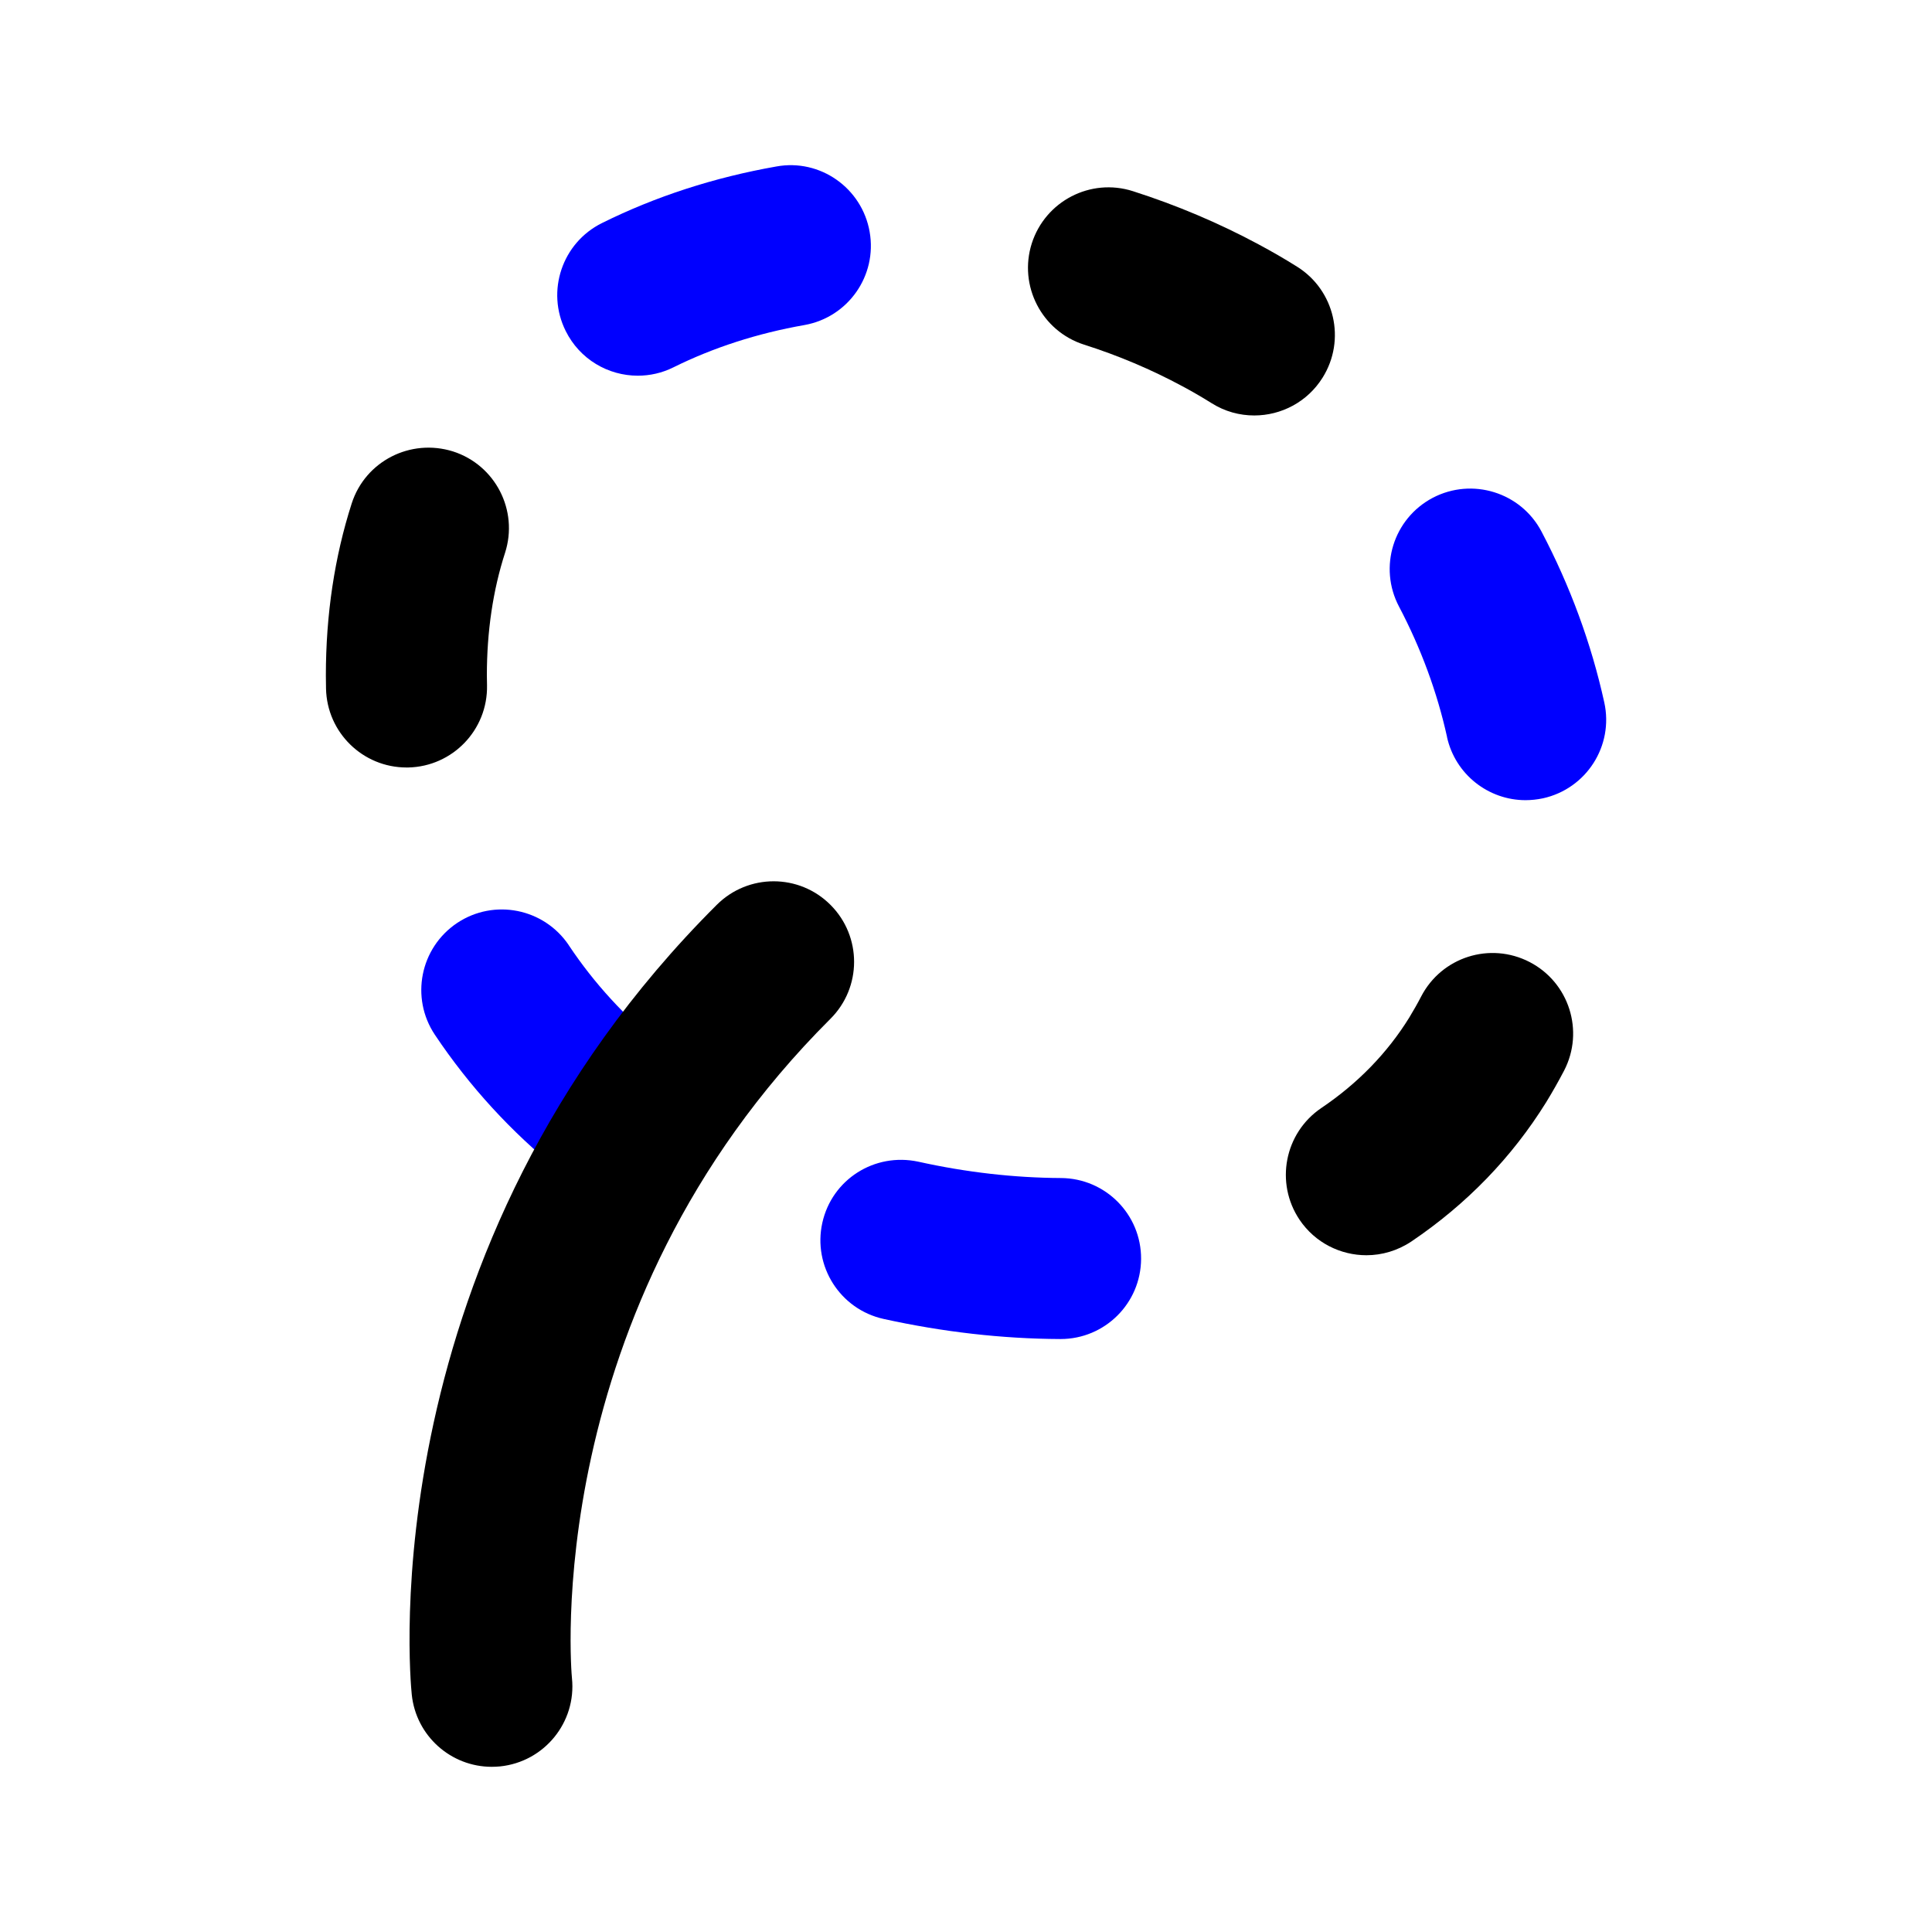
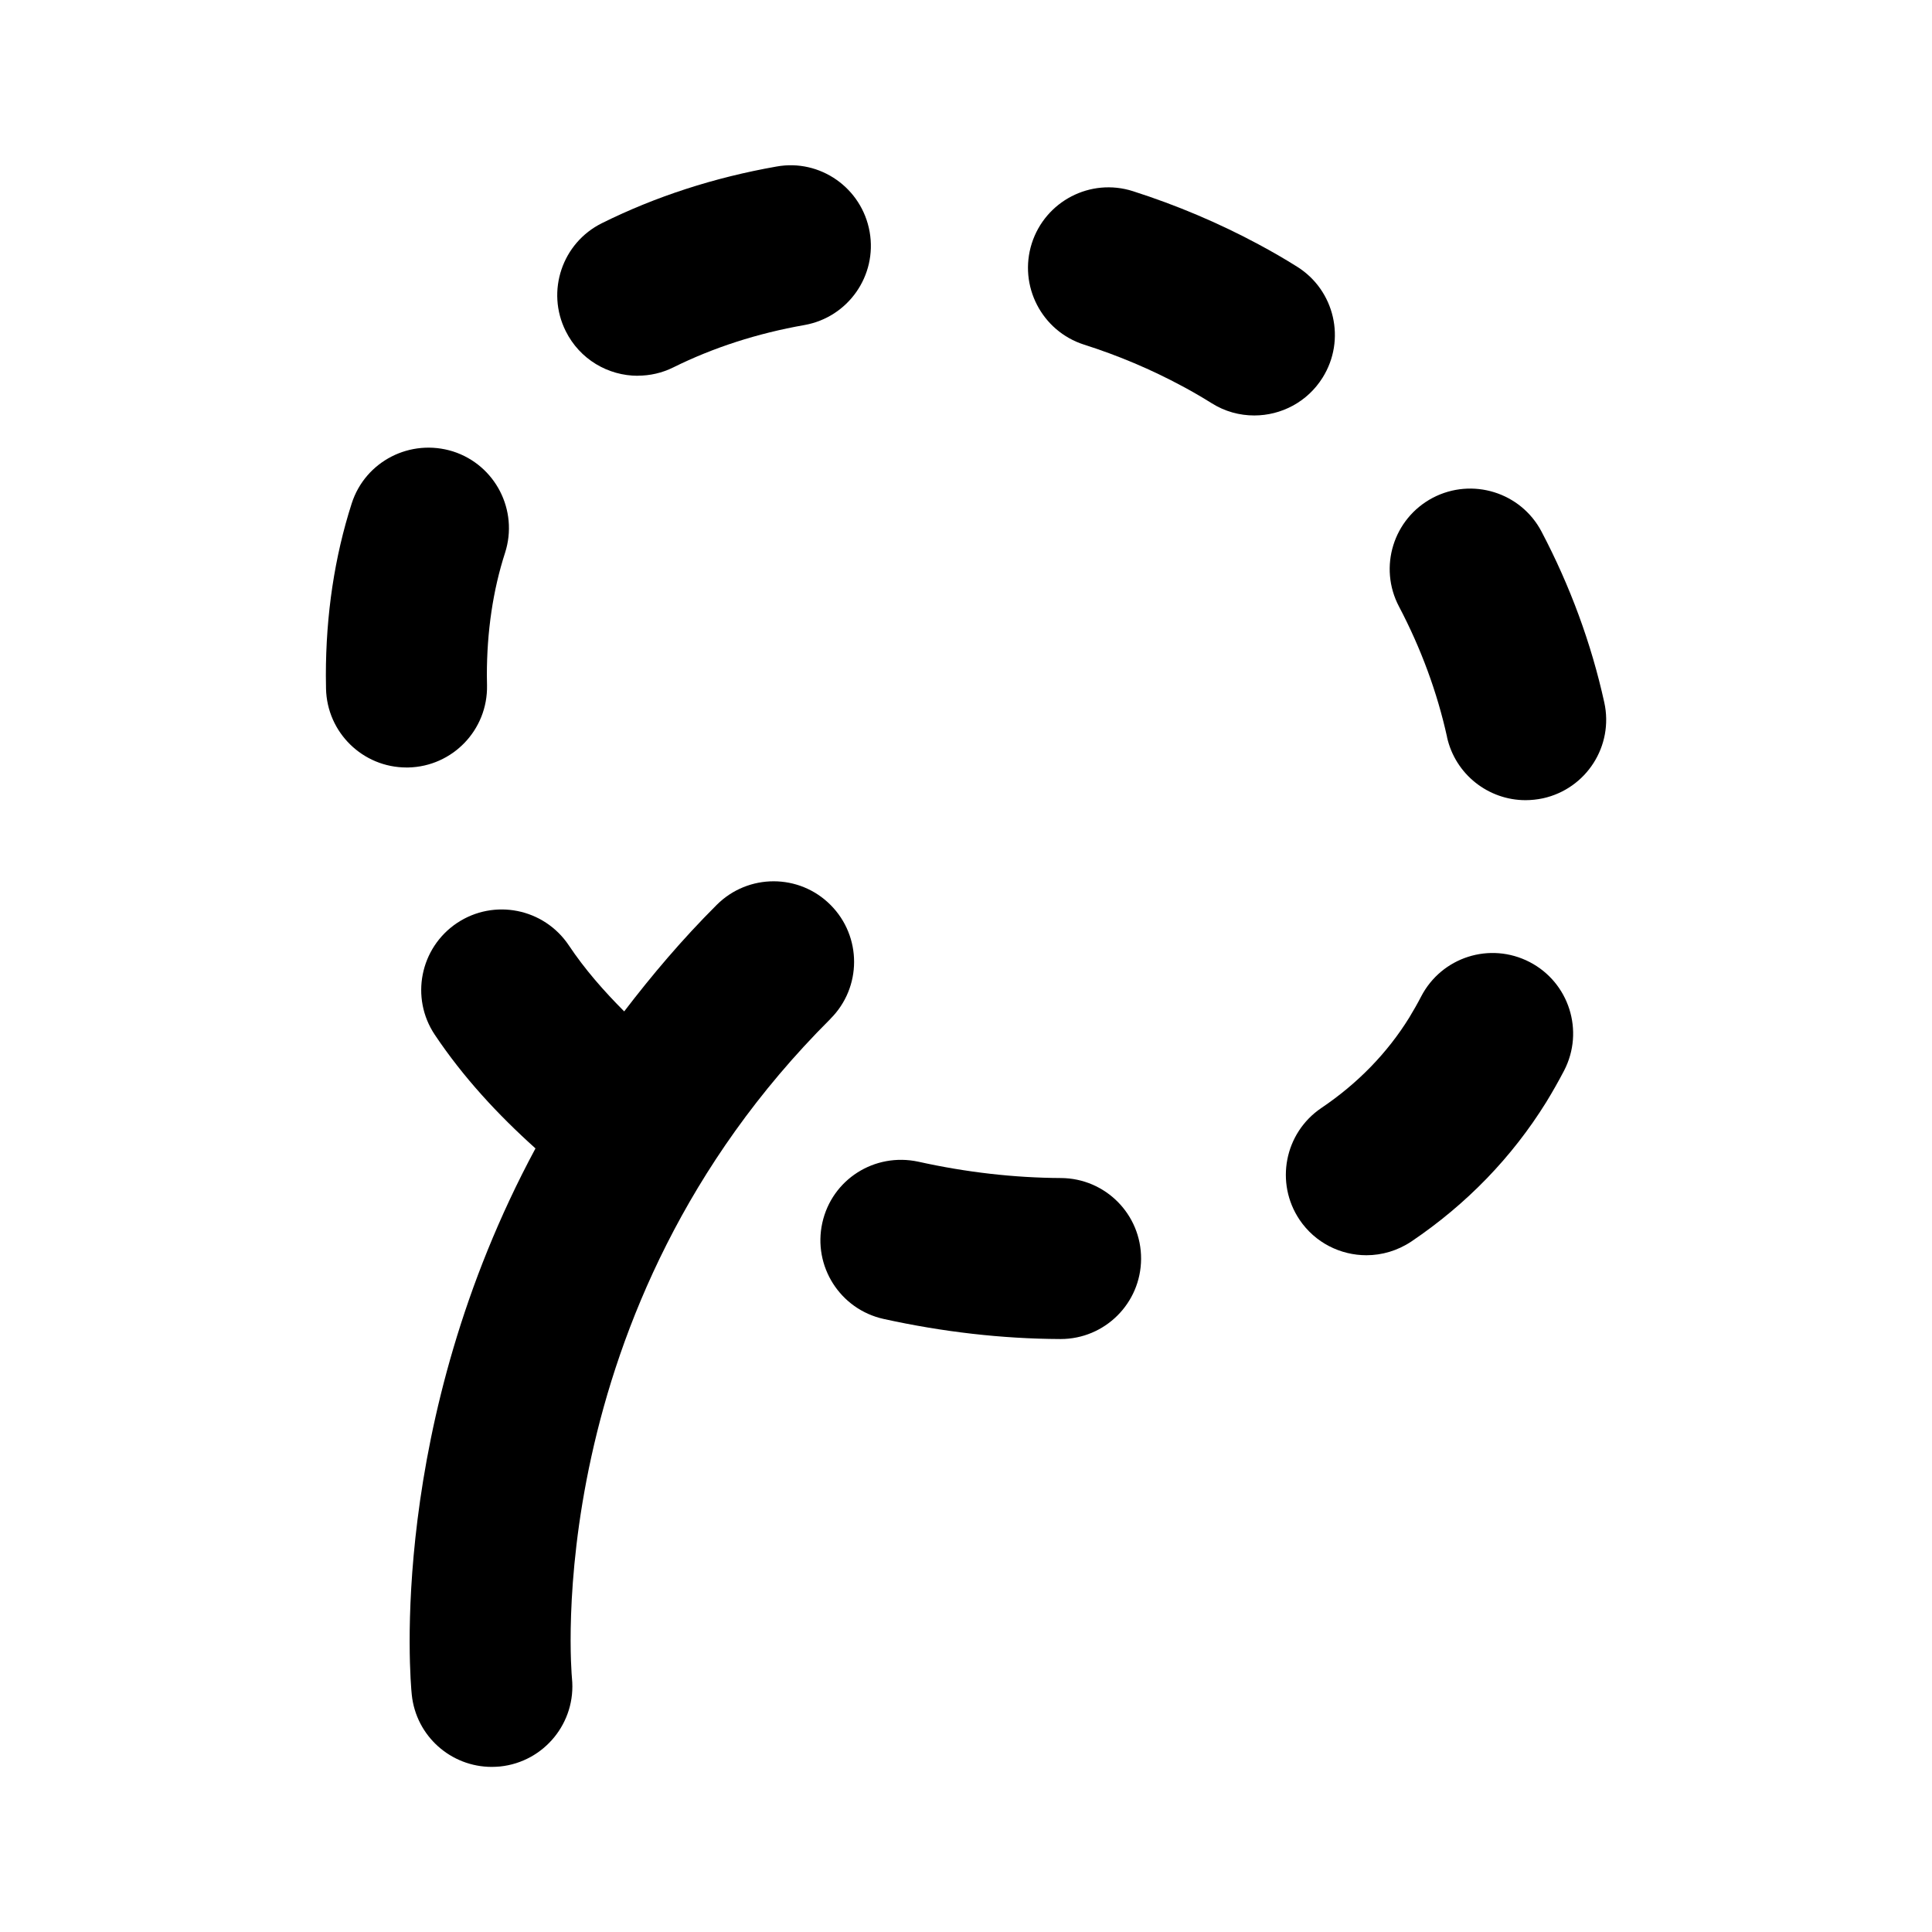
<svg xmlns="http://www.w3.org/2000/svg" id="b" data-name="Layer 1" width="24" height="24" viewBox="0 0 24 24">
  <path d="M6.05,8.513l-.002-.123c0-.546,.076-1.059,.226-1.523,.169-.526-.12-1.09-.646-1.259-.528-.166-1.09,.12-1.259,.646-.213,.663-.321,1.382-.321,2.137l.002,.164c.012,.545,.457,.979,1,.979h.021c.552-.012,.99-.468,.979-1.021Z" />
-   <path d="M7.066,11.742c-.308-.458-.927-.583-1.388-.276-.459,.308-.583,.928-.276,1.388,.428,.64,.949,1.209,1.55,1.692,.186,.148,.406,.221,.626,.221,.293,0,.583-.128,.78-.373,.346-.431,.277-1.061-.152-1.406-.442-.355-.826-.774-1.14-1.245Z" fill="blue" />
-   <path d="M17.975,9.155c.103,.467,.517,.785,.976,.785,.071,0,.144-.008,.216-.023,.54-.119,.881-.652,.762-1.191-.161-.732-.424-1.446-.78-2.123-.257-.488-.862-.675-1.351-.419-.489,.258-.677,.862-.419,1.351,.273,.519,.474,1.064,.597,1.621Z" fill="blue" />
-   <path d="M13.179,14.634c-.58-.003-1.177-.071-1.771-.203-.546-.117-1.074,.222-1.193,.76-.119,.539,.221,1.073,.76,1.193,.734,.162,1.474,.247,2.195,.25h.005c.55,0,.997-.444,1-.995,.003-.553-.443-1.002-.995-1.005Z" fill="blue" />
-   <path d="M10.803,2.879c-.096-.544-.615-.91-1.158-.811-.773,.136-1.503,.373-2.167,.703-.495,.245-.697,.846-.451,1.34,.175,.353,.528,.556,.896,.556,.149,0,.301-.033,.443-.104,.494-.245,1.041-.422,1.626-.525,.544-.096,.907-.614,.811-1.158Z" fill="blue" />
+   <path d="M17.975,9.155c.103,.467,.517,.785,.976,.785,.071,0,.144-.008,.216-.023,.54-.119,.881-.652,.762-1.191-.161-.732-.424-1.446-.78-2.123-.257-.488-.862-.675-1.351-.419-.489,.258-.677,.862-.419,1.351,.273,.519,.474,1.064,.597,1.621Z" />
+   <path d="M13.179,14.634c-.58-.003-1.177-.071-1.771-.203-.546-.117-1.074,.222-1.193,.76-.119,.539,.221,1.073,.76,1.193,.734,.162,1.474,.247,2.195,.25h.005c.55,0,.997-.444,1-.995,.003-.553-.443-1.002-.995-1.005Z" />
+   <path d="M7.923,4.667c.149,0,.301-.033,.443-.104,.494-.245,1.041-.422,1.626-.525,.544-.096,.907-.614,.811-1.158-.096-.544-.615-.91-1.158-.811-.773,.136-1.503,.373-2.167,.703-.495,.245-.697,.846-.451,1.34,.175,.353,.528,.556,.896,.556Z" />
  <path d="M19.002,11.951c-.493-.255-1.094-.062-1.348,.428-.047,.091-.098,.179-.148,.262-.273,.441-.641,.819-1.092,1.123-.458,.31-.578,.931-.27,1.389,.193,.286,.509,.44,.83,.44,.192,0,.387-.056,.559-.171,.687-.464,1.249-1.045,1.675-1.731,.079-.129,.153-.26,.222-.392,.254-.491,.062-1.094-.428-1.348Z" />
  <path d="M16.43,4.691c.293-.468,.151-1.085-.317-1.378-.154-.097-.312-.188-.476-.276-.496-.267-1.022-.489-1.563-.662-.528-.169-1.089,.124-1.257,.649-.167,.526,.124,1.089,.649,1.257,.425,.135,.836,.309,1.224,.518,.124,.066,.245,.137,.362,.21,.165,.104,.348,.152,.529,.152,.333,0,.659-.166,.849-.47Z" />
-   <path d="M6.109,21.948c-.507,0-.941-.383-.994-.898-.023-.223-.512-5.522,3.789-9.81,.391-.39,1.024-.39,1.414,.002s.389,1.024-.002,1.414c-3.633,3.622-3.216,8.145-3.211,8.19,.057,.549-.343,1.04-.893,1.097-.035,.003-.069,.005-.103,.005Z" />
+   <path d="M10.316,12.656c.391-.39,.392-1.022,.002-1.414s-1.023-.392-1.414-.002c-.434,.433-.808,.877-1.15,1.324-.253-.254-.49-.523-.689-.822-.308-.458-.927-.583-1.388-.276-.459,.308-.583,.928-.276,1.388,.352,.526,.781,.99,1.251,1.412-1.84,3.419-1.555,6.613-1.537,6.785,.053,.516,.487,.898,.994,.898,.034,0,.068-.002,.103-.005,.549-.057,.949-.548,.893-1.097-.004-.046-.422-4.568,3.211-8.19Z" />
</svg>
